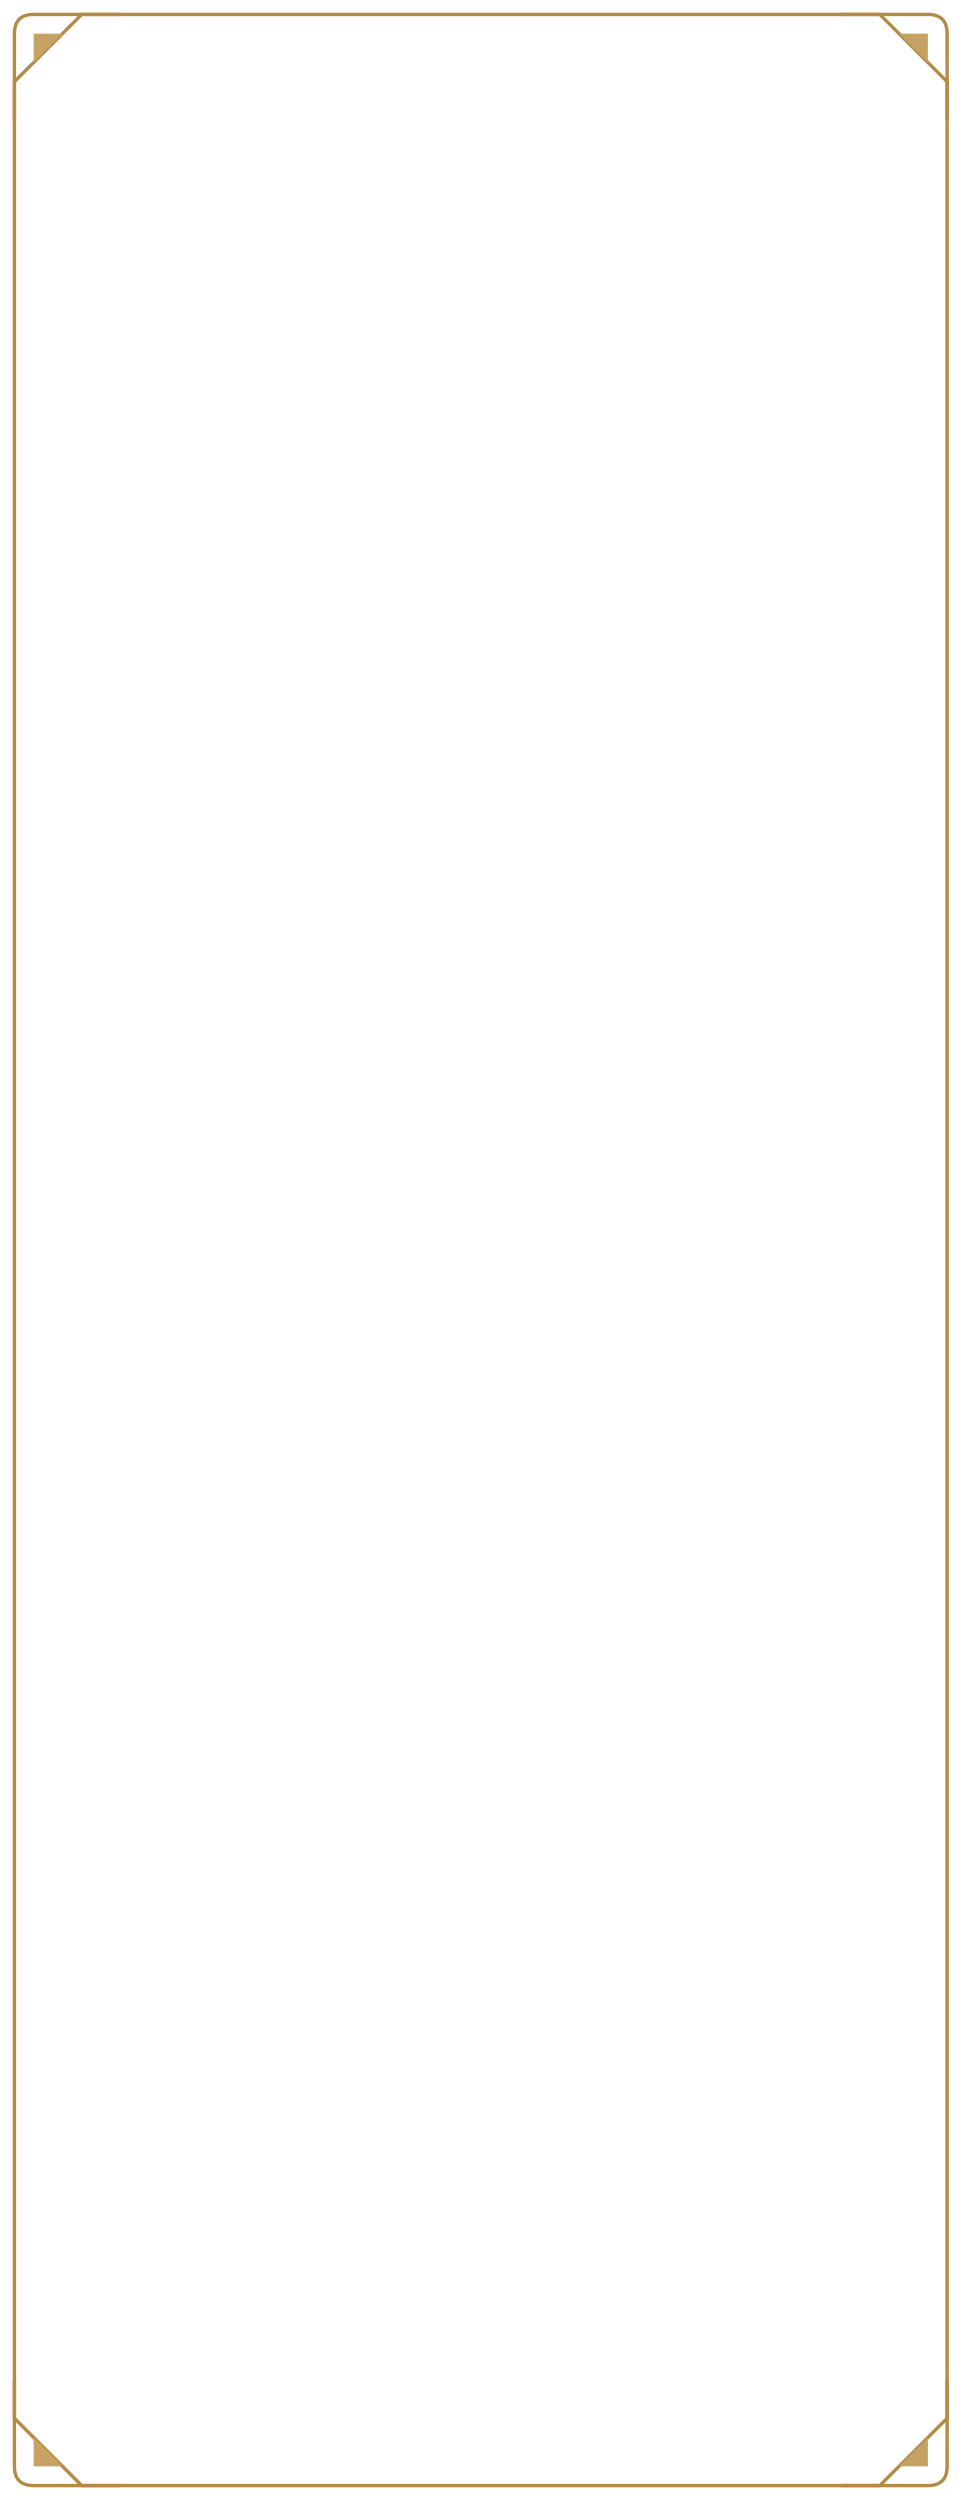
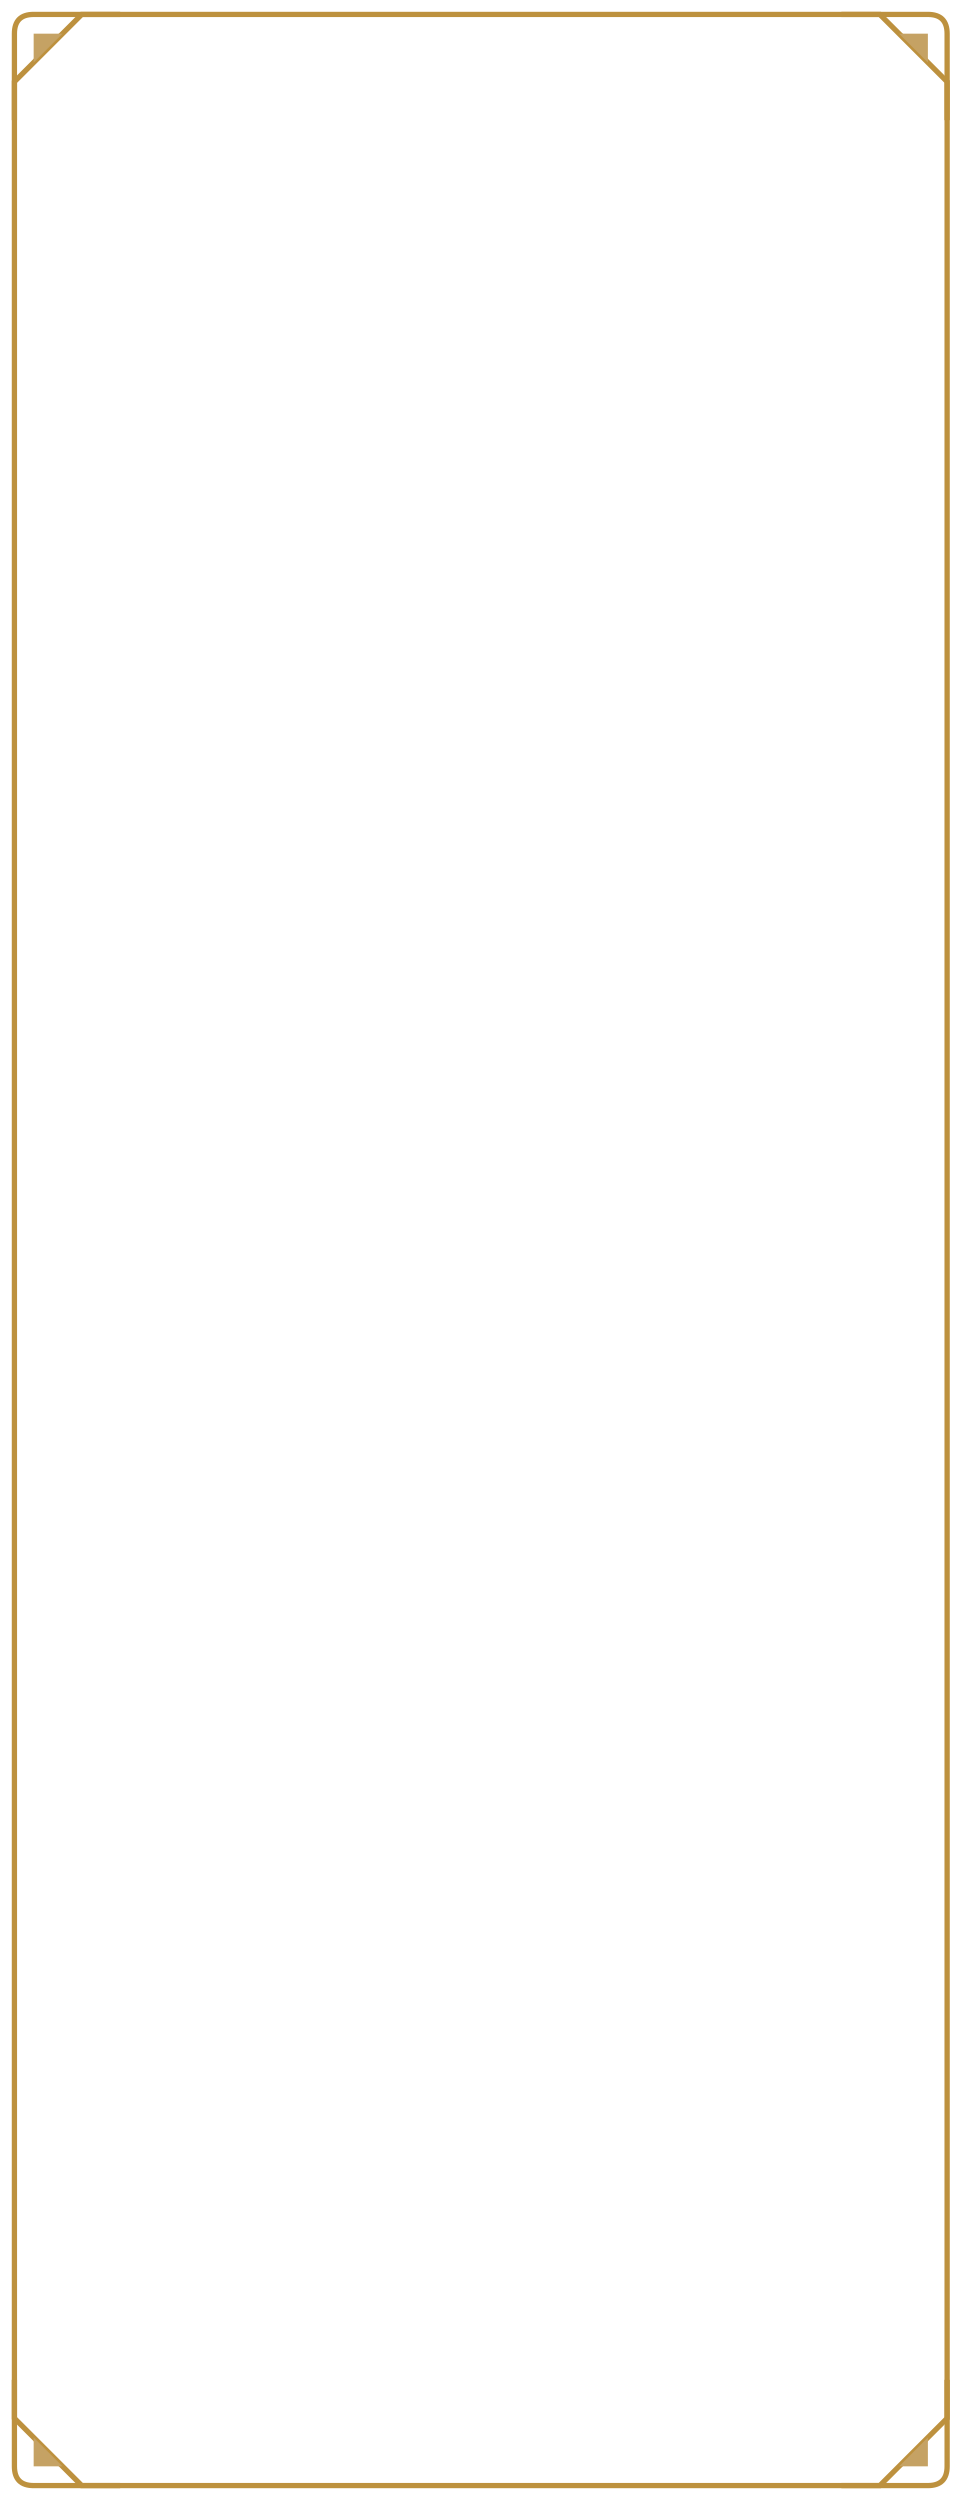
<svg xmlns="http://www.w3.org/2000/svg" width="200" height="520" viewBox="0 0 200 520" preserveAspectRatio="none" fill="none">
-   <g stroke="#b58a45" stroke-width=".7">
+   <g stroke="#bd913e" stroke-width="1.1">
    <path d="M17 3H183L197 17V503L183 517H17L3 503V17Z" vector-effect="non-scaling-stroke" />
    <path d="M3 25V7Q3 3 7 3H25M175 3H193Q197 3 197 7V25M197 495V513Q197 517 193 517H175M25 517H7Q3 517 3 513V495" vector-effect="non-scaling-stroke" />
  </g>
  <g fill="#c5a264">
    <path d="M7 7H13L7 13ZM187 7H193V13ZM193 507V513H187ZM7 507L13 513H7Z" />
  </g>
</svg>
